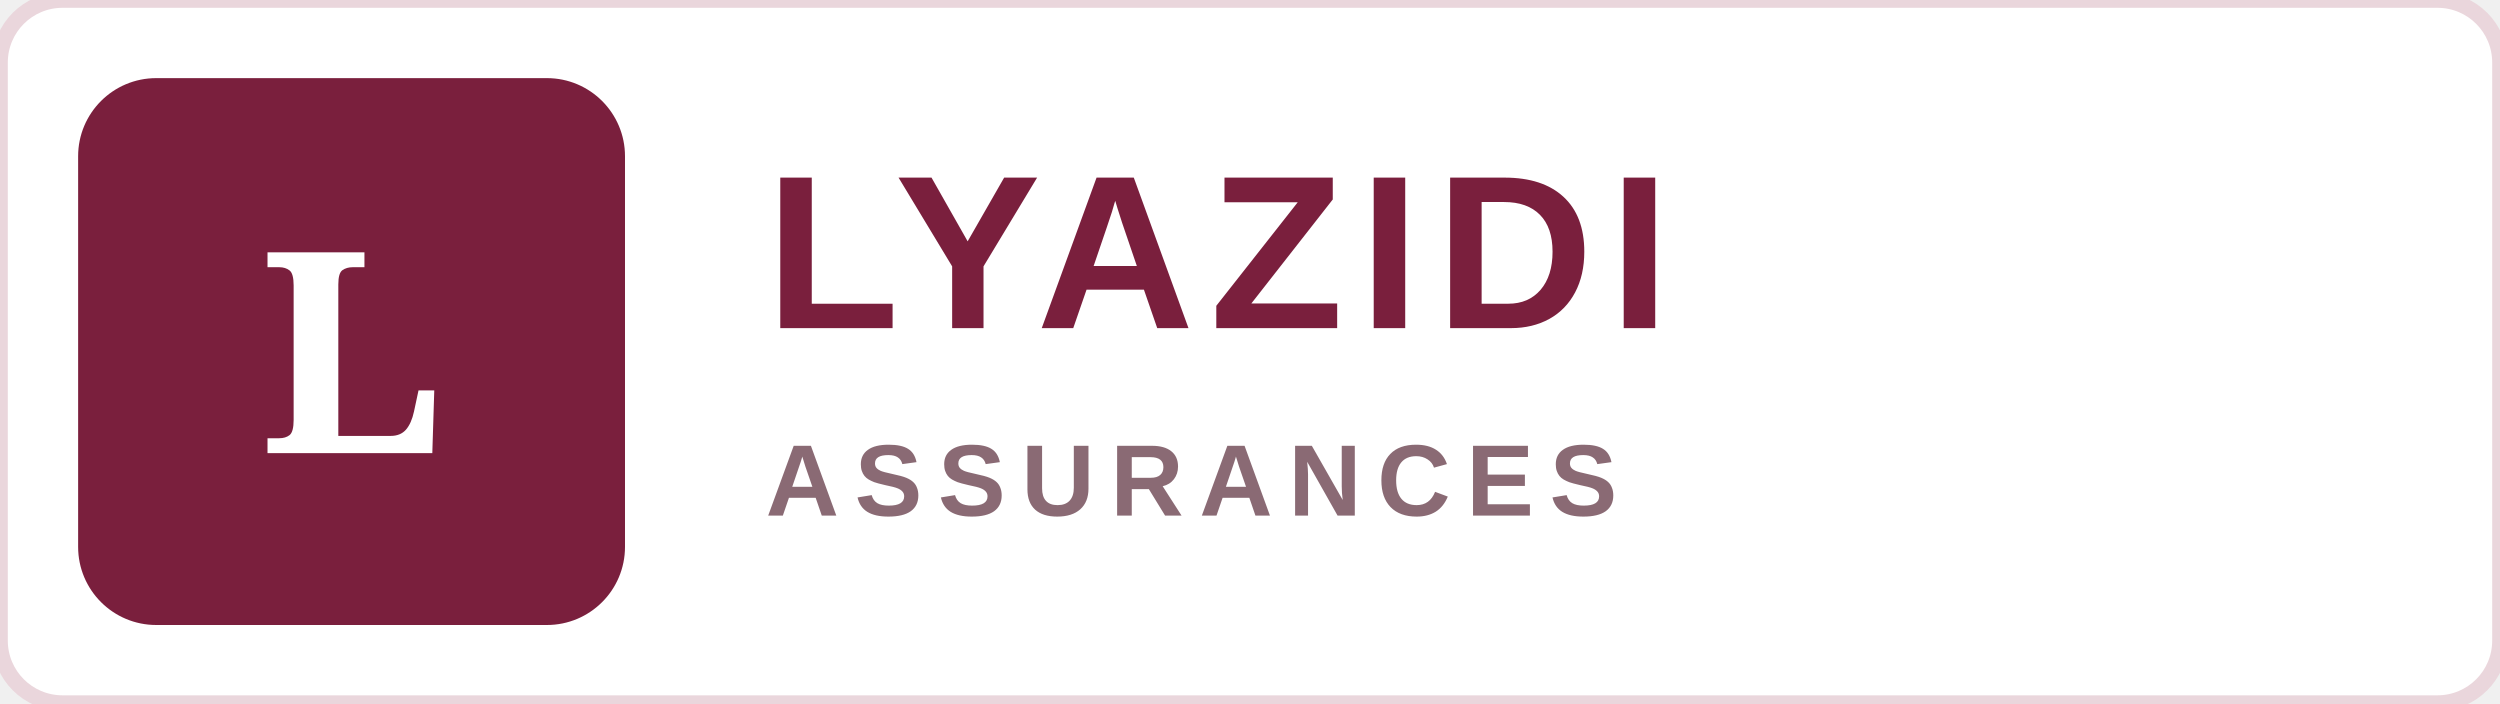
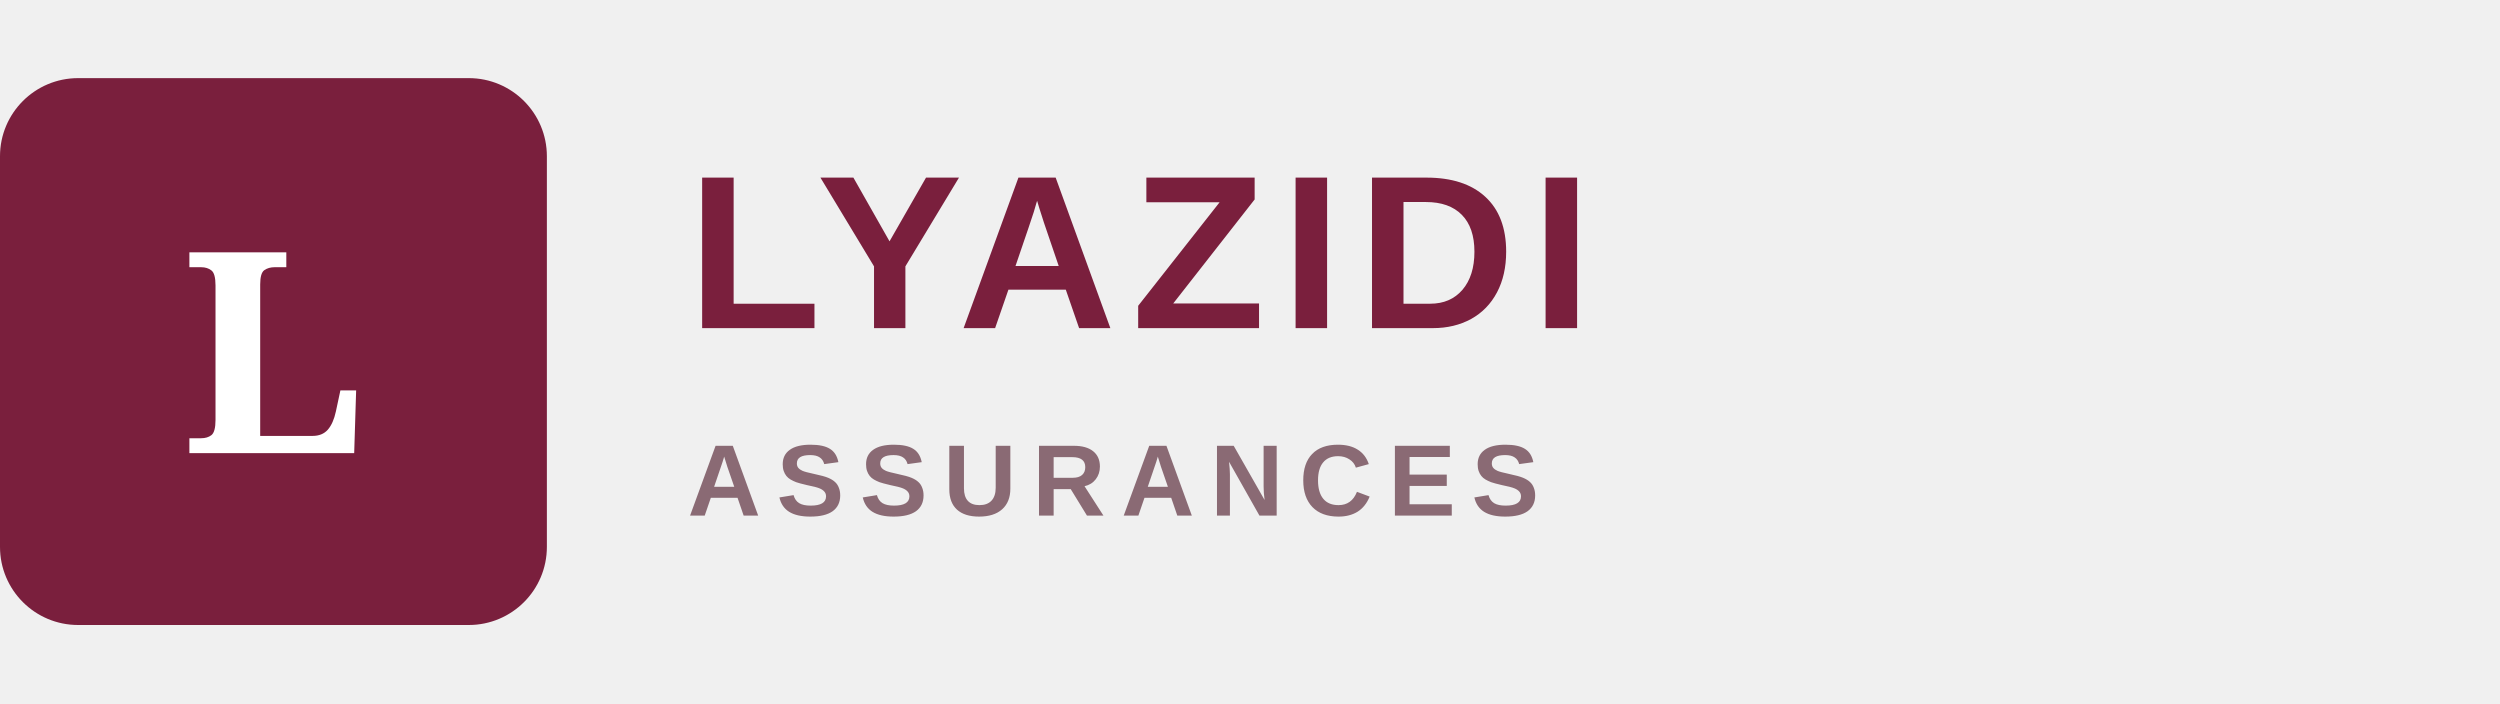
<svg xmlns="http://www.w3.org/2000/svg" viewBox="0 0 320 90" role="img" aria-label="Assurances Lyazidi">
-   <rect width="320" height="90" rx="8" fill="#FFFFFF" stroke="#EAD6DC" stroke-width="2" />
-   <rect x="10" y="10" width="70" height="70" rx="10" fill="#7A1F3D" />
-   <text x="45" y="58" text-anchor="middle" font-family="Georgia, serif" font-size="36" font-weight="700" fill="#FFFFFF">L</text>
-   <text x="98" y="42" font-family="Arial, Helvetica, sans-serif" font-size="28" font-weight="800" fill="#7A1F3D" letter-spacing="2">LYAZIDI</text>
-   <text x="98" y="66" font-family="Arial, Helvetica, sans-serif" font-size="13" font-weight="700" fill="#8A6A74" letter-spacing="2">ASSURANCES</text>
+   <rect x="0" y="10" width="70" height="70" rx="10" fill="#7A1F3D" />
+   <text x="35" y="58" text-anchor="middle" font-family="Georgia, serif" font-size="36" font-weight="700" fill="#FFFFFF">L</text>
+   <text x="88" y="42" font-family="Arial, Helvetica, sans-serif" font-size="28" font-weight="800" fill="#7A1F3D" letter-spacing="2">LYAZIDI</text>
+   <text x="88" y="66" font-family="Arial, Helvetica, sans-serif" font-size="13" font-weight="700" fill="#8A6A74" letter-spacing="2">ASSURANCES</text>
</svg>
